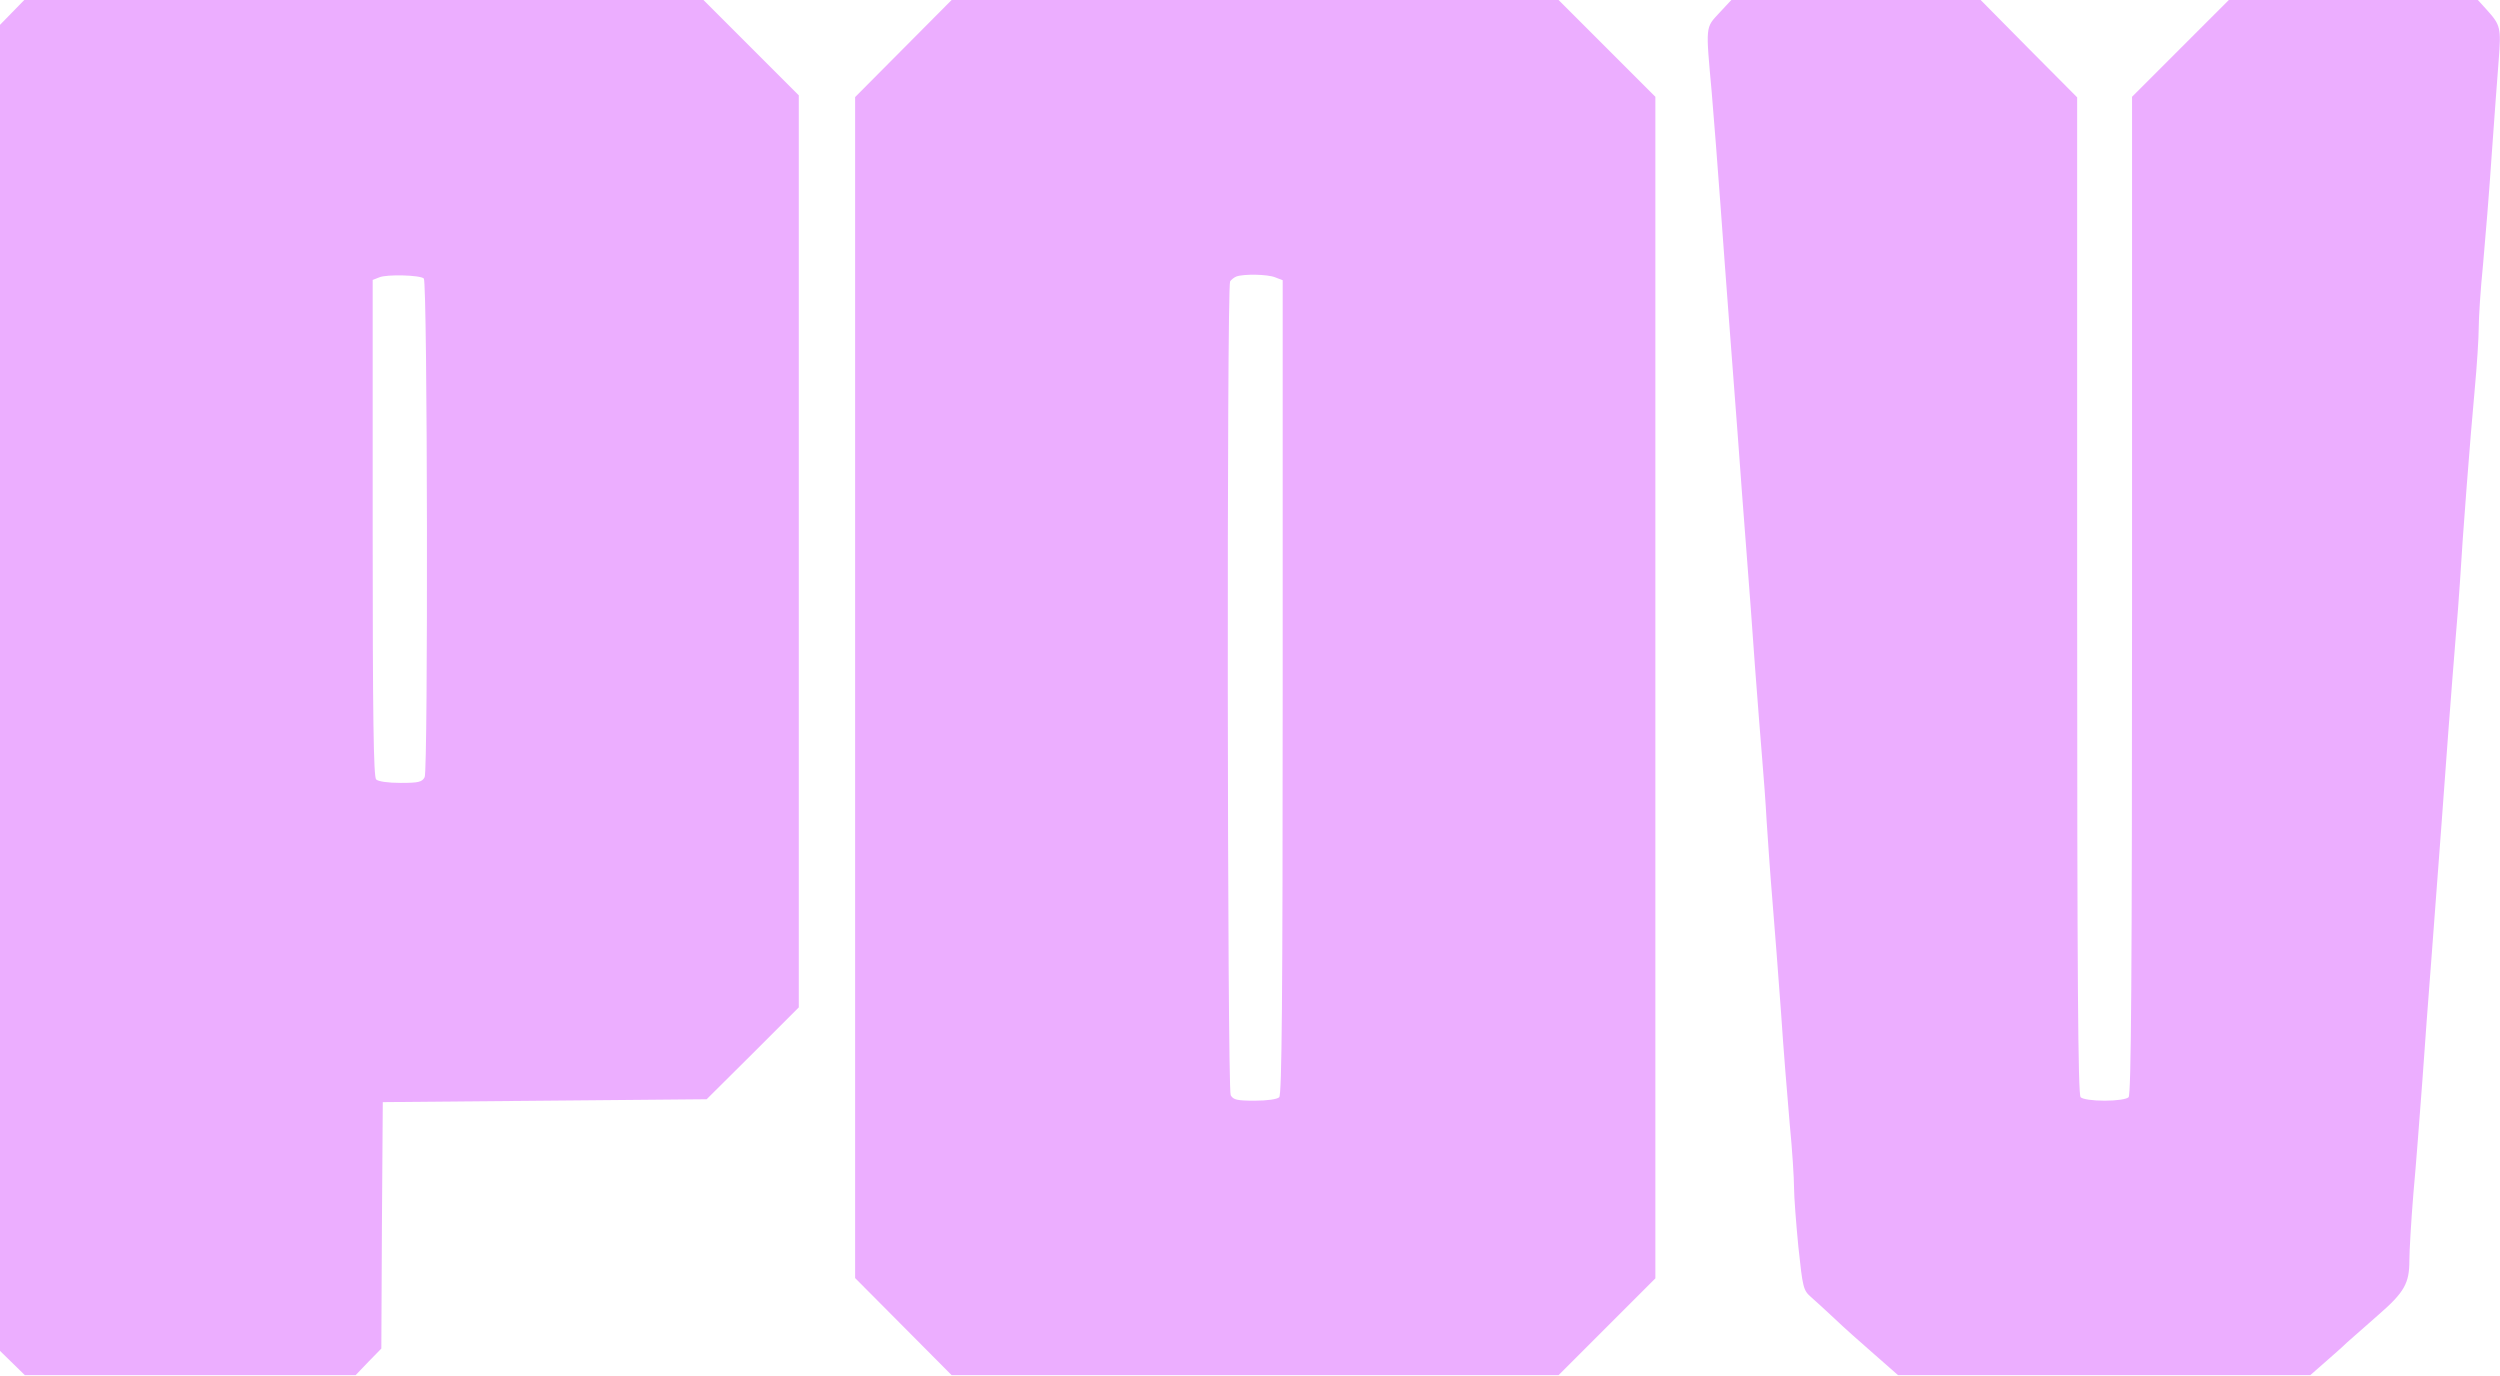
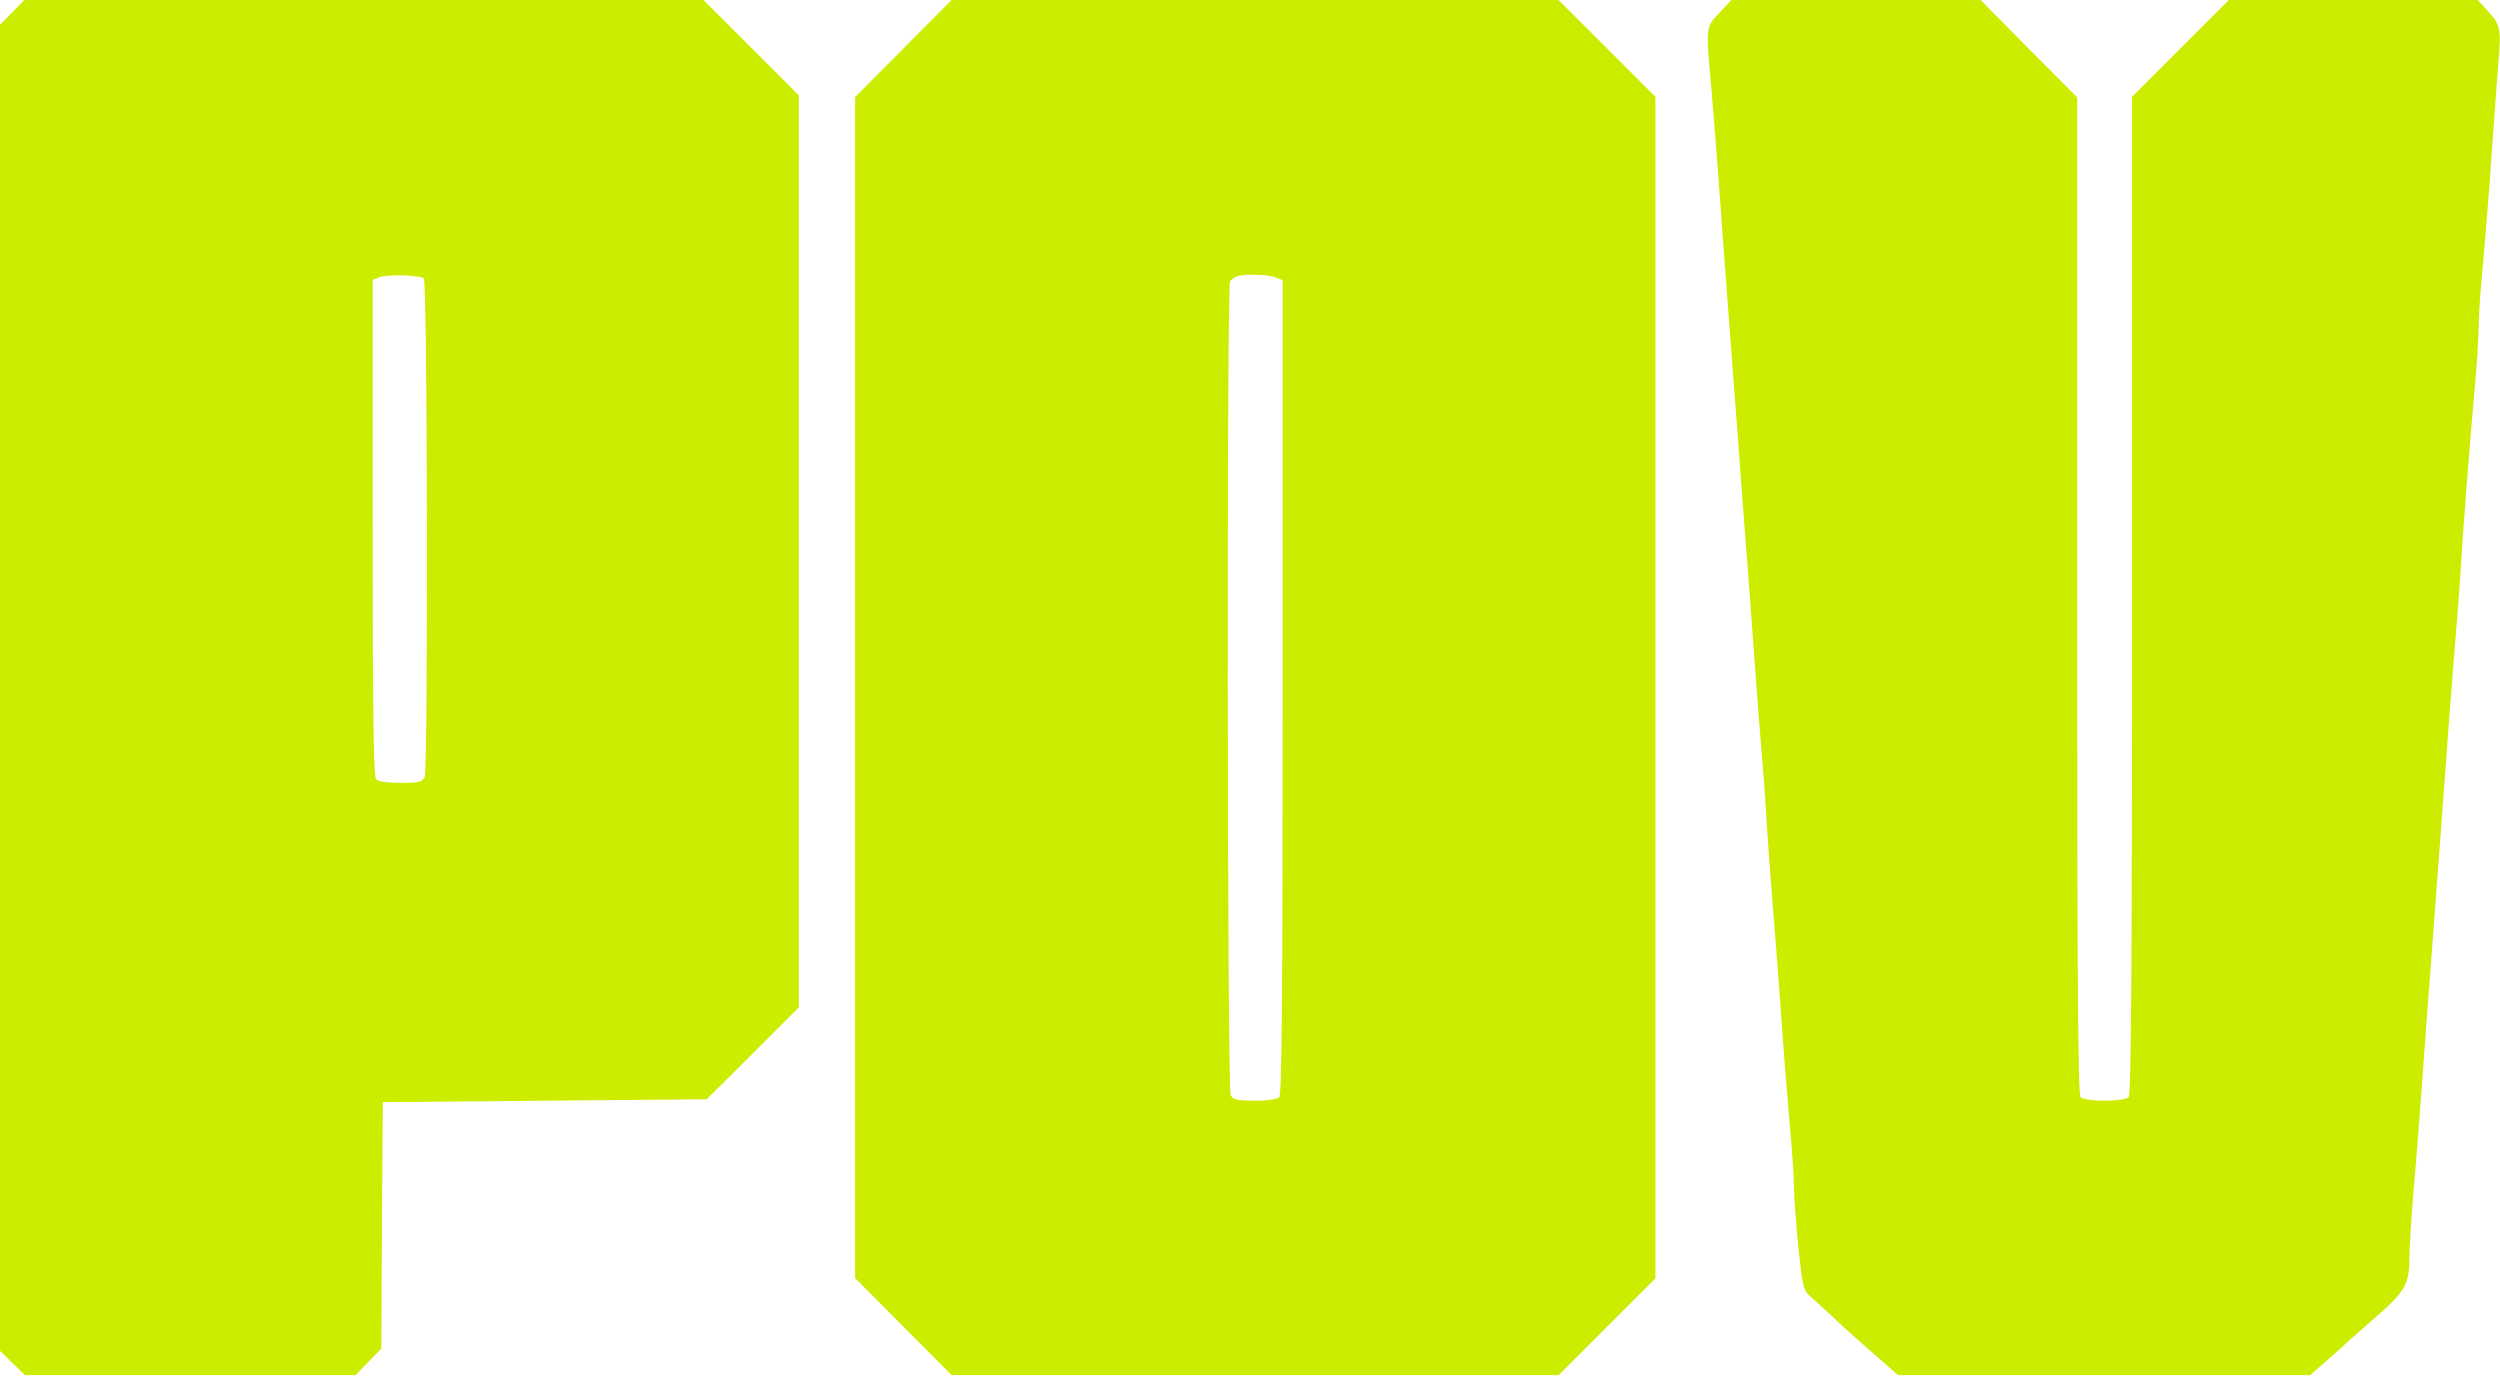
- <svg xmlns="http://www.w3.org/2000/svg" width="889" height="489" viewBox="0 0 889 489" fill="none">
-   <path d="M4.315 4.417L0 8.835V244.603V480.371L4.417 484.685L8.835 489H67.597H126.462L130.982 484.274L135.605 479.549L135.81 435.785L136.119 391.919L193.751 391.405L251.28 390.892L267.717 374.558L284.051 358.223V196.114V33.901L267.101 16.951L250.15 -6.31809e-06H129.441H8.629L4.315 4.417ZM150.707 99.033C152.042 100.266 152.247 273.984 151.015 276.347C150.09 278.093 148.857 278.401 142.488 278.401C137.968 278.401 134.475 277.888 133.756 277.168C132.831 276.244 132.523 254.979 132.523 187.792V99.546L134.886 98.622C137.454 97.492 149.474 97.8 150.707 99.033Z" fill="#ECAEFF" />
-   <path d="M321.24 17.259L304.084 34.518V244.5V454.482L321.24 471.741L338.396 489H446.367H554.234L571.493 471.741L588.649 454.585V244.5V34.415L571.39 17.156L554.234 -6.31809e-06H446.367H338.396L321.24 17.259ZM453.455 98.622L456.126 99.649V244.295C456.126 355.45 455.818 389.248 454.893 390.173C454.174 390.892 450.681 391.405 446.161 391.405C439.894 391.405 438.559 391.097 437.634 389.454C436.402 387.091 436.196 101.909 437.429 100.06C437.84 99.444 438.867 98.622 439.689 98.314C442.257 97.389 450.681 97.492 453.455 98.622Z" fill="#ECAEFF" />
-   <path d="M611.353 4.623C606.422 9.965 606.524 8.938 608.682 32.771C609.504 42.12 610.839 59.995 611.764 72.425C612.688 84.856 614.024 103.553 614.846 114.032C615.667 124.51 617.003 142.693 617.927 154.61C618.749 166.424 620.188 184.916 621.009 195.703C621.831 206.387 623.269 225.187 624.091 237.309C625.016 249.431 626.146 264.224 626.66 270.183C627.173 276.141 627.892 285.798 628.201 291.756C628.611 297.715 629.433 310.351 630.255 320.007C631.077 329.561 632.413 347.642 633.337 360.072C634.159 372.503 635.597 390.275 636.419 399.624C637.344 408.972 637.96 419.143 637.96 422.328C637.96 425.512 638.679 434.963 639.501 443.387C641.042 457.872 641.247 458.797 643.918 461.16C645.459 462.495 649.26 465.988 652.342 468.865C655.424 471.844 661.794 477.494 666.519 481.603L674.943 489H748.293H821.54L826.574 484.583C829.245 482.22 832.944 479.035 834.587 477.391C836.334 475.85 841.368 471.433 845.682 467.632C855.031 459.516 856.777 456.332 856.777 448.216C856.777 444.928 857.394 434.142 858.215 424.279C859.14 414.417 860.476 396.337 861.4 384.214C862.222 372.092 863.66 353.292 864.482 342.608C867.564 301.618 869.105 281.278 870.646 259.91C871.571 247.787 872.701 232.994 873.214 227.036C873.728 221.077 874.447 212.037 874.755 207.003C875.68 190.977 878.454 155.227 879.994 138.687C880.816 129.852 881.433 119.99 881.433 116.6C881.433 113.21 882.049 103.039 882.974 93.999C883.796 84.959 885.234 67.392 886.056 54.961C886.98 42.531 888.008 27.532 888.521 21.573C889.446 9.862 889.24 8.938 884.206 3.39L881.125 -6.31809e-06H836.847H792.57L775.311 17.259L758.155 34.415V211.729C758.155 348.156 757.847 389.248 756.923 390.173C756.204 390.892 752.711 391.405 748.396 391.405C744.081 391.405 740.588 390.892 739.869 390.173C738.945 389.248 738.636 348.156 738.636 211.832V34.62L721.48 17.361L704.324 -6.31809e-06H659.944H615.667L611.353 4.623Z" fill="#ECAEFF" />
+ <svg xmlns="http://www.w3.org/2000/svg" id="Layer_1" version="1.1" viewBox="0 0 889 489">
+   <defs>
+     <style>
+       .st0 {
+         fill: #cced00;
+       }
+     </style>
+   </defs>
+   <path class="st0" d="M4.31,4.42L0,8.83v471.54l4.42,4.31,4.42,4.32h117.63l4.52-4.73,4.62-4.72.21-43.76.31-43.87,57.63-.51,57.53-.51,16.44-16.33,16.33-16.34V33.9l-16.95-16.95L250.15,0H8.63l-4.31,4.42ZM150.71,99.03c1.34,1.23,1.54,174.95.31,177.31-.93,1.75-2.16,2.05-8.53,2.05-4.52,0-8.01-.51-8.73-1.23-.93-.92-1.23-22.19-1.23-89.38v-88.25l2.36-.92c2.57-1.13,14.59-.82,15.82.41Z" />
+   <path class="st0" d="M321.24,17.26l-17.16,17.26v419.96l17.16,17.26,17.16,17.26h215.84l17.26-17.26,17.16-17.16V34.41l-17.26-17.26L554.23,0h-215.84l-17.16,17.26ZM453.45,98.62l2.67,1.03v144.65c0,111.16-.31,144.95-1.23,145.88-.72.72-4.21,1.23-8.73,1.23-6.27,0-7.6-.31-8.53-1.95-1.23-2.36-1.44-287.55-.21-289.39.41-.62,1.44-1.44,2.26-1.75,2.57-.92,10.99-.82,13.77.31Z" />
+   <path class="st0" d="M611.35,4.62c-4.93,5.34-4.83,4.31-2.67,28.15.82,9.35,2.16,27.22,3.08,39.65.92,12.43,2.26,31.13,3.08,41.61.82,10.48,2.16,28.66,3.08,40.58.82,11.81,2.26,30.31,3.08,41.09.82,10.68,2.26,29.48,3.08,41.61.92,12.12,2.05,26.91,2.57,32.87.51,5.96,1.23,15.61,1.54,21.57.41,5.96,1.23,18.6,2.05,28.25.82,9.55,2.16,27.64,3.08,40.07.82,12.43,2.26,30.2,3.08,39.55.92,9.35,1.54,19.52,1.54,22.7s.72,12.64,1.54,21.06c1.54,14.49,1.75,15.41,4.42,17.77,1.54,1.33,5.34,4.83,8.42,7.7,3.08,2.98,9.45,8.63,14.18,12.74l8.42,7.4h146.6l5.03-4.42c2.67-2.36,6.37-5.55,8.01-7.19,1.75-1.54,6.78-5.96,11.1-9.76,9.35-8.12,11.09-11.3,11.09-19.42,0-3.29.62-14.07,1.44-23.94.92-9.86,2.26-27.94,3.18-40.07.82-12.12,2.26-30.92,3.08-41.61,3.08-40.99,4.62-61.33,6.16-82.7.92-12.12,2.05-26.92,2.57-32.87.51-5.96,1.23-15,1.54-20.03.92-16.03,3.7-51.78,5.24-68.32.82-8.83,1.44-18.7,1.44-22.09s.62-13.56,1.54-22.6c.82-9.04,2.26-26.61,3.08-39.04.92-12.43,1.95-27.43,2.46-33.39.92-11.71.72-12.64-4.32-18.18L881.12,0h-88.55l-17.26,17.26-17.16,17.16v177.31c0,136.43-.31,177.52-1.23,178.44-.72.72-4.21,1.23-8.53,1.23s-7.81-.51-8.53-1.23c-.92-.93-1.23-42.02-1.23-178.34V34.62l-17.16-17.26L704.32,0h-88.66l-4.31,4.62Z" />
</svg>
